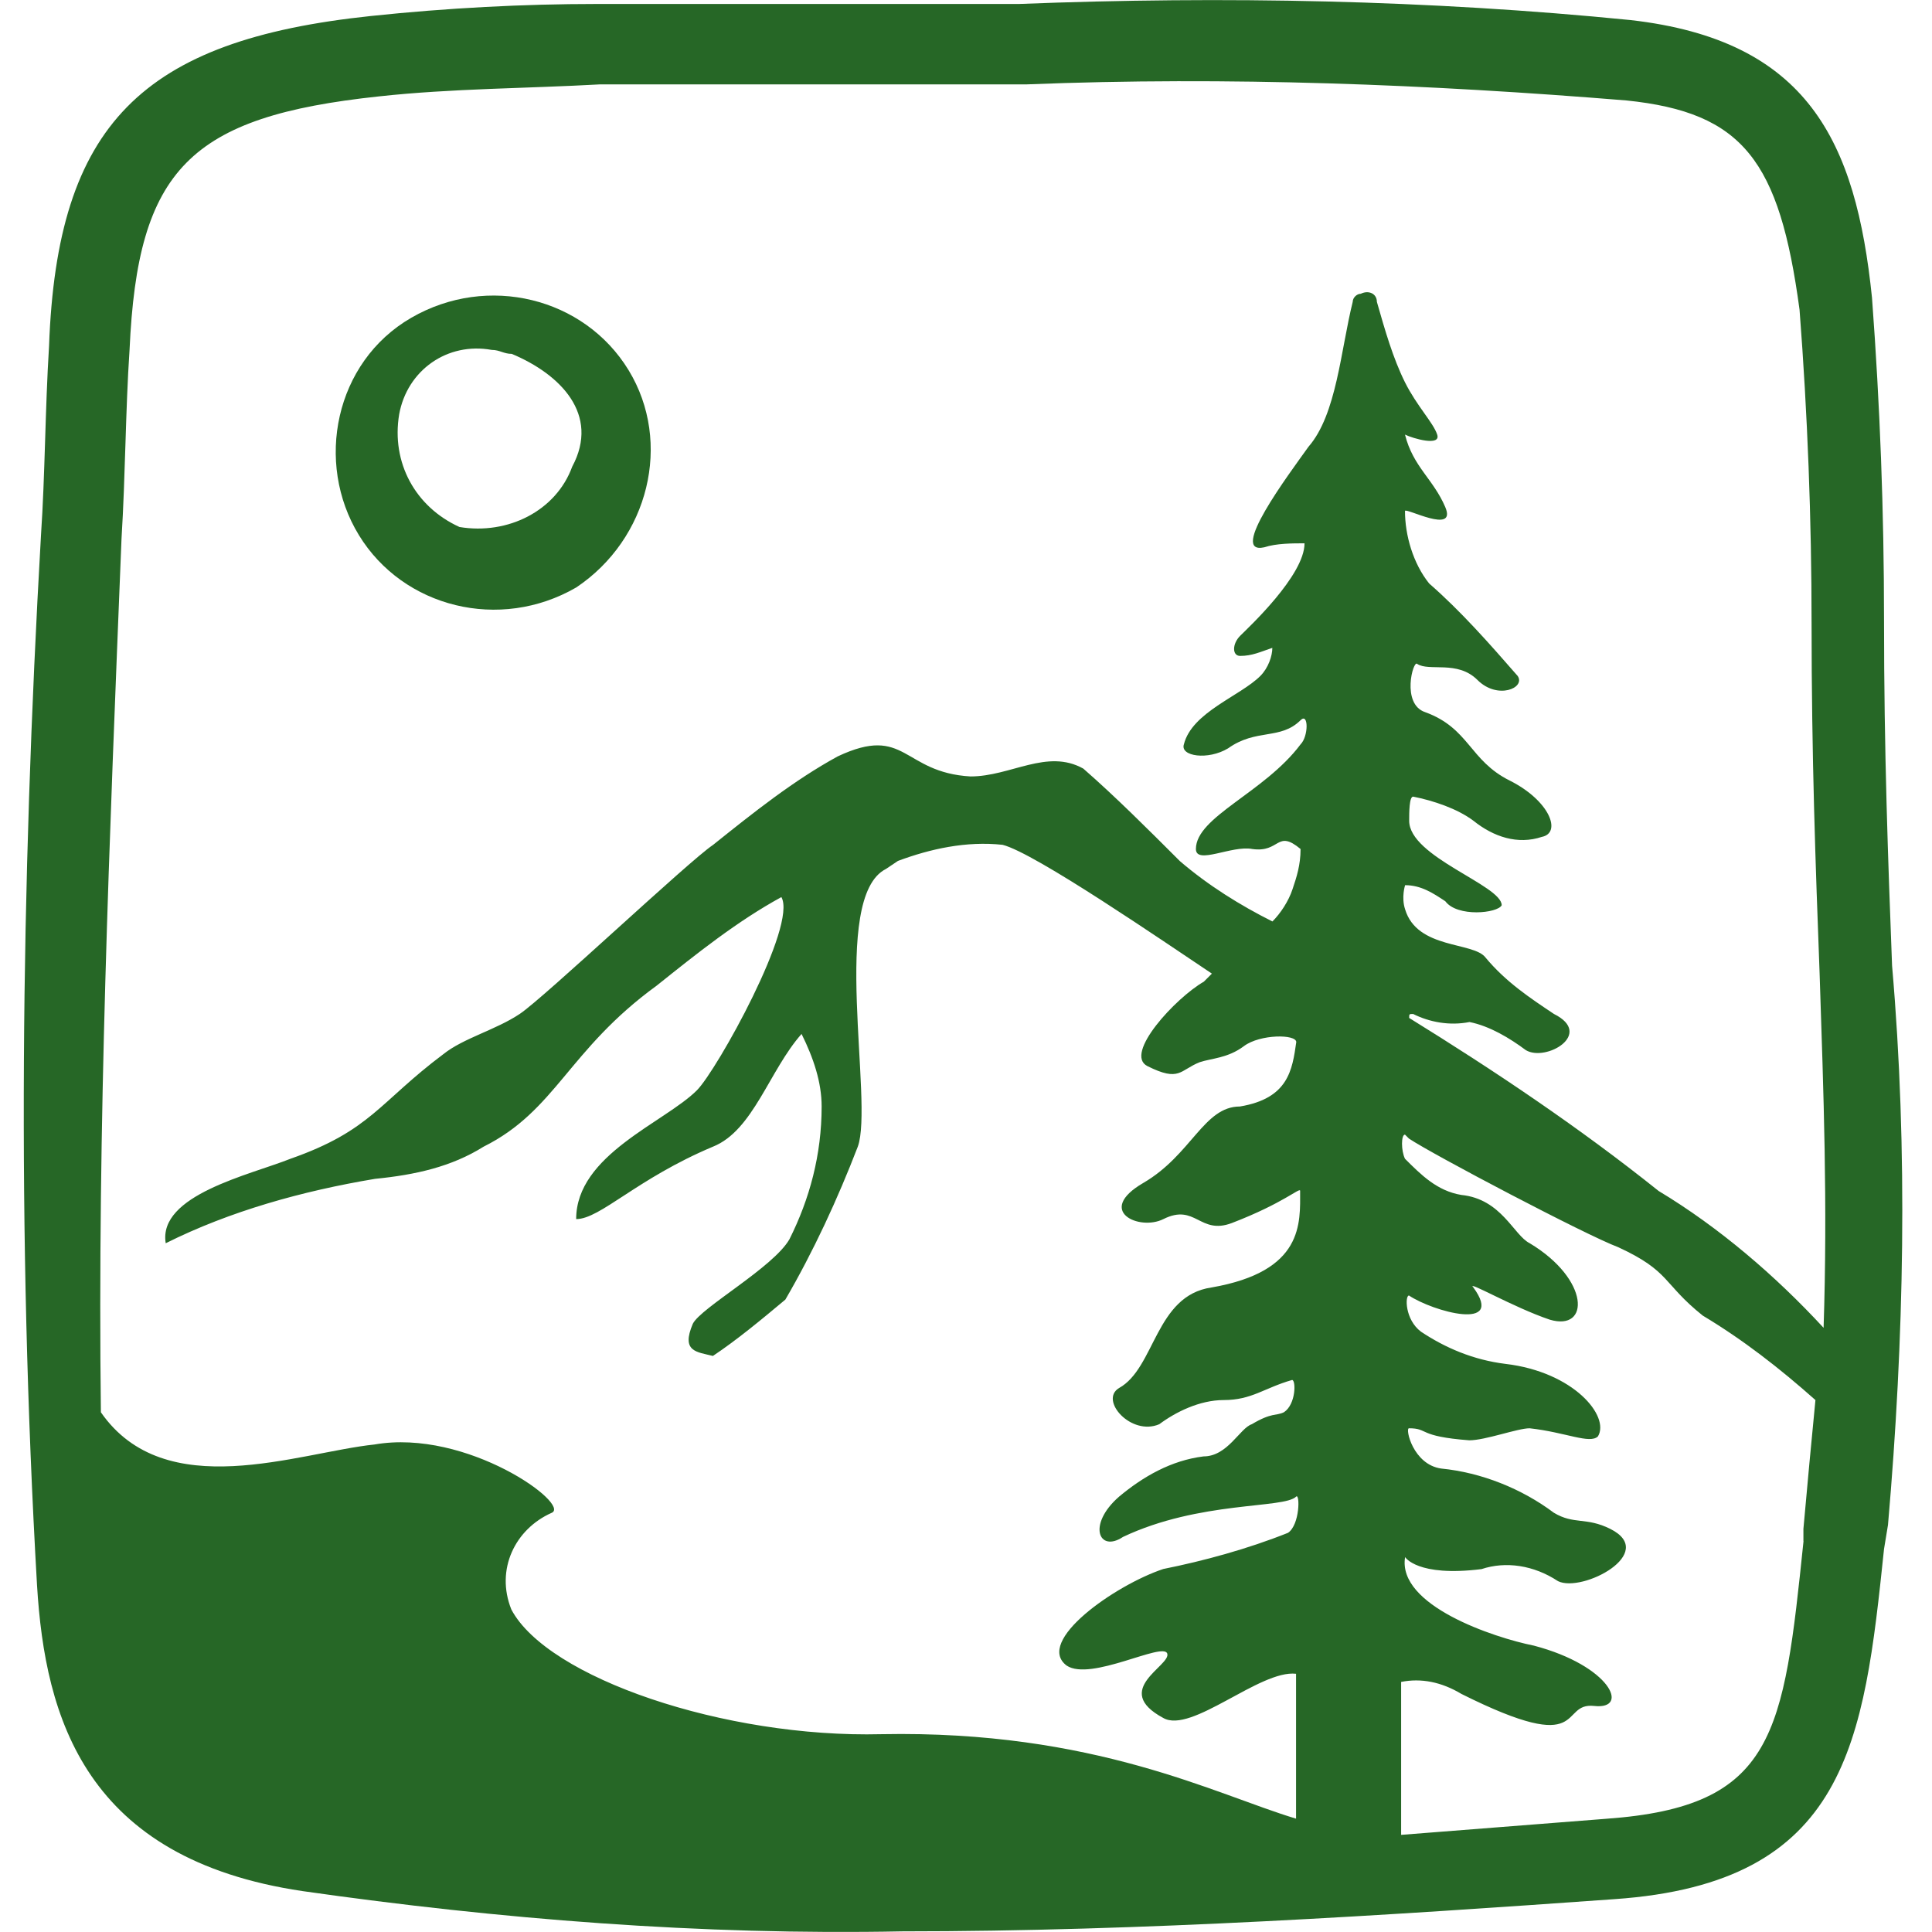
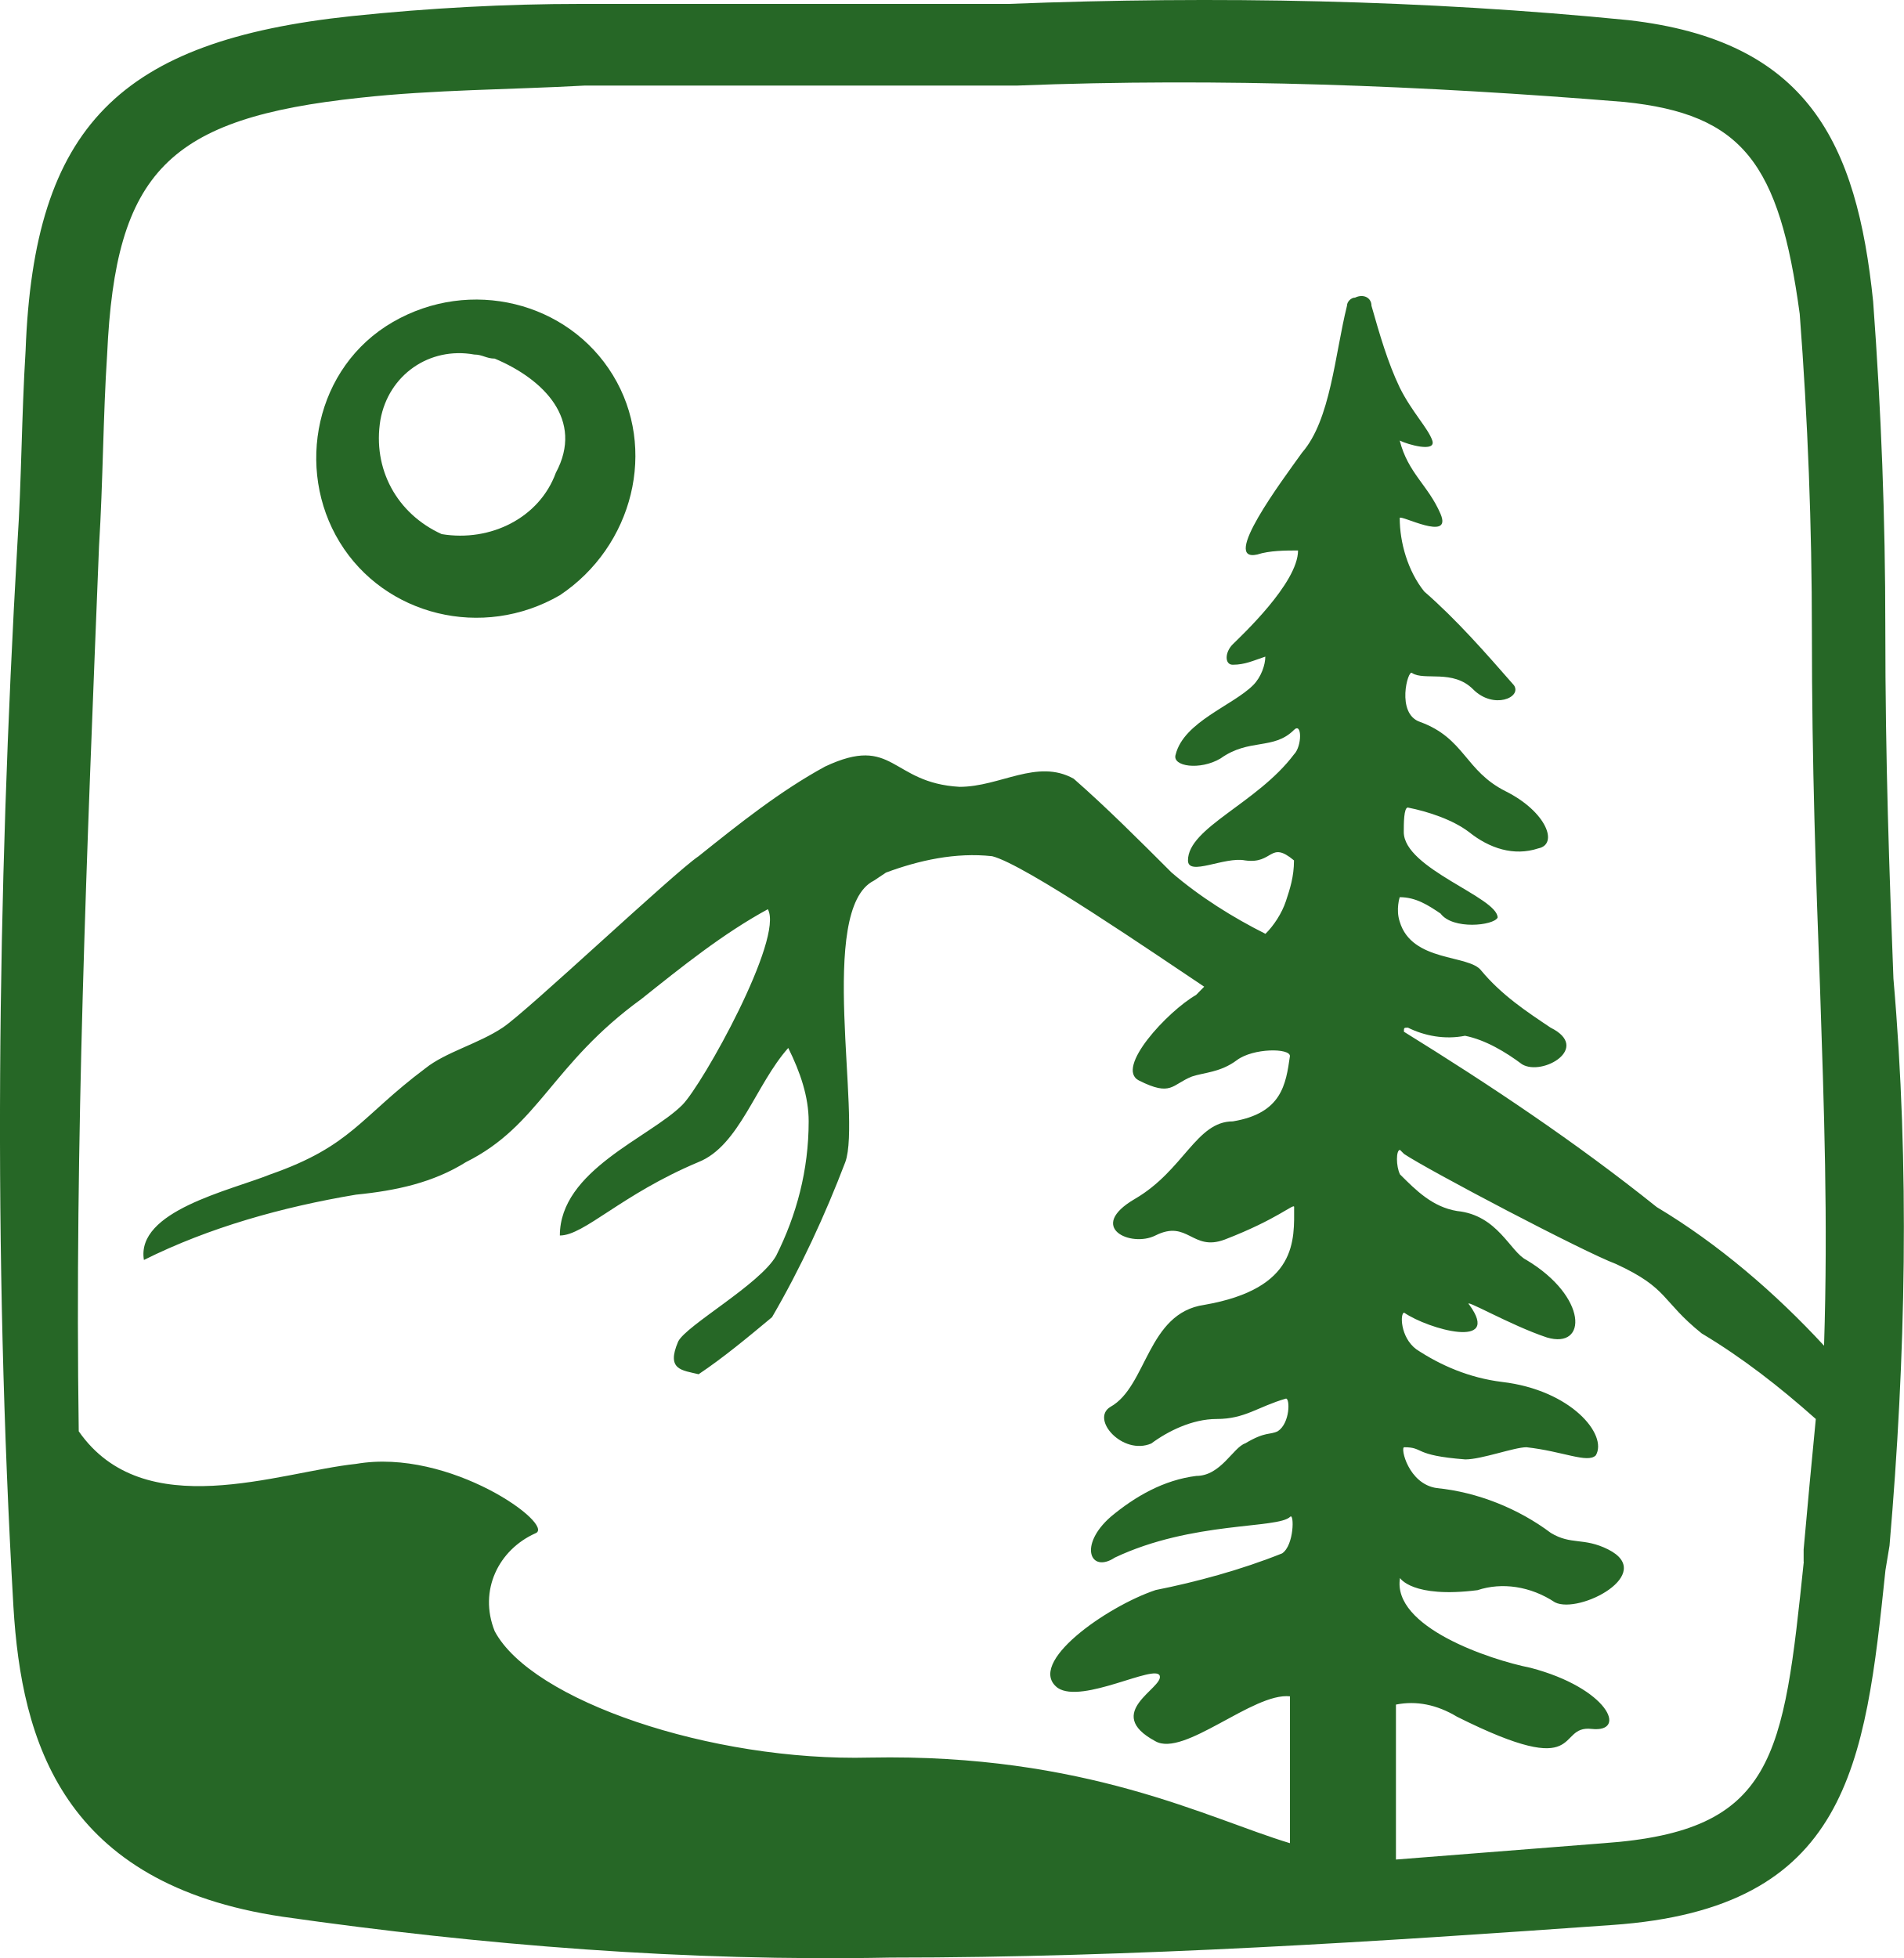
- <svg xmlns="http://www.w3.org/2000/svg" version="1.1" id="Layer_1" x="0px" y="0px" width="18px" height="18px" viewBox="0 0 18 18" style="enable-background:new 0 0 18 18;" xml:space="preserve">
+ <svg xmlns="http://www.w3.org/2000/svg" version="1.1" id="Layer_1" x="0px" y="0px" width="13.613px" height="14px" viewBox="0 0 13.613 14" style="enable-background:new 0 0 13.613 14;" xml:space="preserve">
  <style type="text/css">
	.st0{fill:#266726;}
</style>
  <g>
-     <path class="st0" d="M5.856,3.448c-0.412-0.675-1.312-0.9-2.025-0.487   c-0.712,0.412-0.9,1.35-0.487,2.025s1.312,0.9,2.025,0.487l0,0   C6.043,5.022,6.268,4.123,5.856,3.448z M5.331,4.348C5.181,4.76,4.731,4.985,4.281,4.91   c-0.412-0.187-0.637-0.6-0.562-1.05c0.075-0.412,0.45-0.675,0.862-0.6   c0.075,0,0.112,0.037,0.187,0.037C5.218,3.485,5.593,3.86,5.331,4.348z" />
-     <path class="st0" d="M17.628,8.997c-0.037-0.975-0.075-1.987-0.075-3.224   c0-1.012-0.037-1.987-0.112-2.999c-0.15-1.462-0.6-2.399-2.249-2.587   c-1.875-0.187-3.787-0.225-5.699-0.15H7.805H7.055c-0.525,0-1.012,0-1.5,0   c-0.675,0-1.387,0.037-2.099,0.112C1.319,0.374,0.532,1.161,0.457,3.223   C0.42,3.823,0.42,4.423,0.382,4.985c-0.187,3.262-0.225,6.523-0.037,9.785   c0.075,1.237,0.45,2.549,2.474,2.849c1.837,0.262,3.712,0.412,5.586,0.375   c2.249,0,4.536-0.15,6.636-0.3c2.174-0.15,2.324-1.462,2.512-3.262l0.037-0.225   C17.74,12.483,17.778,10.721,17.628,8.997z M1.132,5.022c0.037-0.6,0.037-1.2,0.075-1.762   c0.075-1.687,0.562-2.174,2.324-2.362C4.206,0.824,4.918,0.824,5.593,0.786c0.262,0,0.562,0,0.825,0   h1.425h1.725c1.875-0.075,3.749,0,5.586,0.15c1.087,0.112,1.425,0.562,1.612,1.95   c0.075,0.975,0.112,1.95,0.112,2.924c0,1.237,0.037,2.249,0.075,3.262   c0.037,1.125,0.075,2.137,0.037,3.299c-0.45-0.487-0.975-0.937-1.537-1.275   c-0.75-0.6-1.537-1.125-2.324-1.612c0-0.037,0-0.037,0.037-0.037   c0.15,0.075,0.337,0.112,0.525,0.075c0.187,0.037,0.375,0.15,0.525,0.262   c0.187,0.112,0.637-0.15,0.262-0.337c-0.225-0.15-0.45-0.3-0.637-0.525   c-0.112-0.15-0.637-0.075-0.75-0.45c-0.037-0.112,0-0.225,0-0.225   c0.15,0,0.262,0.075,0.375,0.15c0.112,0.15,0.487,0.112,0.525,0.037   c0-0.187-0.862-0.45-0.862-0.787c0-0.075,0-0.225,0.037-0.225c0.187,0.037,0.412,0.112,0.562,0.225   c0.187,0.15,0.412,0.225,0.637,0.15c0.187-0.037,0.075-0.337-0.3-0.525   c-0.375-0.187-0.375-0.487-0.787-0.637c-0.225-0.075-0.112-0.487-0.075-0.45   c0.112,0.075,0.375-0.037,0.562,0.15c0.187,0.187,0.45,0.075,0.375-0.037   c-0.262-0.3-0.525-0.6-0.825-0.862c-0.15-0.187-0.225-0.45-0.225-0.675   c0-0.037,0.487,0.225,0.375-0.037c-0.112-0.262-0.3-0.375-0.375-0.675   c0.075,0.037,0.337,0.112,0.3,0c-0.037-0.112-0.187-0.262-0.3-0.487   c-0.112-0.225-0.187-0.487-0.262-0.75c0-0.075-0.075-0.112-0.15-0.075   c-0.037,0-0.075,0.037-0.075,0.075c-0.112,0.45-0.15,1.05-0.412,1.35   c-0.187,0.262-0.75,1.012-0.412,0.937c0.112-0.037,0.262-0.037,0.375-0.037   c0,0.3-0.525,0.787-0.6,0.862s-0.075,0.187,0,0.187c0.112,0,0.187-0.037,0.3-0.075   c0,0.075-0.037,0.187-0.112,0.262c-0.187,0.187-0.637,0.337-0.712,0.637   c-0.037,0.112,0.225,0.15,0.412,0.037c0.262-0.187,0.487-0.075,0.675-0.262   c0.075-0.075,0.075,0.15,0,0.225c-0.337,0.45-0.975,0.675-0.975,0.975   c0,0.15,0.337-0.037,0.525,0c0.262,0.037,0.225-0.187,0.45,0c0,0.15-0.037,0.262-0.075,0.375   c-0.037,0.112-0.112,0.225-0.187,0.3c-0.3-0.15-0.6-0.337-0.862-0.562   c-0.3-0.3-0.6-0.6-0.9-0.862C9.755,6.972,9.417,7.234,9.042,7.234   C8.405,7.197,8.443,6.747,7.805,7.047c-0.412,0.225-0.787,0.525-1.162,0.825   C6.418,8.022,5.068,9.296,4.843,9.446C4.619,9.596,4.319,9.671,4.131,9.821   c-0.6,0.45-0.675,0.712-1.425,0.975c-0.375,0.15-1.237,0.337-1.162,0.787   c0.6-0.3,1.275-0.487,1.95-0.6c0.375-0.037,0.712-0.112,1.012-0.3   c0.675-0.337,0.787-0.9,1.612-1.5c0.375-0.3,0.75-0.6,1.162-0.825   c0.15,0.262-0.6,1.612-0.787,1.8c-0.3,0.3-1.125,0.6-1.125,1.2   c0.225,0,0.562-0.375,1.275-0.675c0.375-0.15,0.525-0.712,0.825-1.05   C7.58,9.859,7.655,10.084,7.655,10.309c0,0.45-0.112,0.862-0.3,1.237   c-0.15,0.262-0.825,0.637-0.9,0.787c-0.112,0.262,0.037,0.262,0.187,0.3   c0.225-0.15,0.45-0.337,0.675-0.525c0.262-0.45,0.487-0.937,0.675-1.425   c0.15-0.412-0.262-2.324,0.262-2.587l0.112-0.075c0.3-0.112,0.637-0.187,0.975-0.15   c0.3,0.075,1.5,0.9,1.95,1.2l-0.075,0.075c-0.262,0.15-0.75,0.675-0.525,0.787   c0.3,0.15,0.3,0.037,0.487-0.037c0.112-0.037,0.262-0.037,0.412-0.15   c0.15-0.112,0.487-0.112,0.487-0.037c-0.037,0.262-0.075,0.525-0.525,0.6   c-0.337,0-0.45,0.45-0.9,0.712c-0.45,0.262-0.037,0.45,0.187,0.337   c0.3-0.15,0.337,0.15,0.637,0.037c0.487-0.187,0.637-0.337,0.637-0.3   c0,0.3,0.037,0.75-0.825,0.9c-0.525,0.075-0.525,0.75-0.862,0.937   c-0.187,0.112,0.112,0.45,0.375,0.337c0.15-0.112,0.375-0.225,0.6-0.225   c0.262,0,0.375-0.112,0.637-0.187c0.037,0,0.037,0.225-0.075,0.3   c-0.075,0.037-0.112,0-0.3,0.112c-0.112,0.037-0.225,0.3-0.45,0.3   c-0.3,0.037-0.562,0.187-0.787,0.375c-0.3,0.262-0.187,0.525,0.037,0.375   c0.712-0.337,1.5-0.262,1.612-0.375c0.037-0.037,0.037,0.262-0.075,0.337   c-0.375,0.15-0.787,0.262-1.162,0.337c-0.45,0.15-1.2,0.675-0.9,0.9   c0.225,0.15,0.9-0.225,0.937-0.112s-0.525,0.337-0.037,0.6   c0.262,0.15,0.9-0.45,1.237-0.412v1.35c-0.75-0.225-1.875-0.825-3.862-0.787   c-1.462,0.037-3.112-0.525-3.449-1.162c-0.15-0.375,0.037-0.75,0.375-0.9   c0.187-0.075-0.787-0.787-1.65-0.637c-0.712,0.075-1.95,0.562-2.549-0.3   C0.907,10.496,1.019,7.834,1.132,5.022z M16.803,14.358c-0.187,1.8-0.262,2.474-1.837,2.587   l-1.912,0.15v-1.425c0.187-0.037,0.375,0,0.562,0.112c1.2,0.6,0.9,0.075,1.237,0.112   c0.337,0.037,0.15-0.375-0.562-0.562c-0.375-0.075-1.275-0.375-1.2-0.825   c0,0,0.112,0.187,0.712,0.112c0.225-0.075,0.487-0.037,0.712,0.112   c0.225,0.112,0.937-0.262,0.487-0.487c-0.225-0.112-0.337-0.037-0.525-0.15   c-0.3-0.225-0.675-0.375-1.05-0.412c-0.262-0.037-0.337-0.375-0.3-0.375   c0.187,0,0.075,0.075,0.562,0.112c0.15,0,0.45-0.112,0.562-0.112   c0.337,0.037,0.562,0.15,0.637,0.075c0.112-0.187-0.225-0.6-0.862-0.675   c-0.3-0.037-0.562-0.15-0.787-0.3c-0.15-0.112-0.15-0.337-0.112-0.337   c0.225,0.15,0.9,0.337,0.6-0.075c-0.075-0.075,0.375,0.187,0.712,0.3   c0.375,0.112,0.375-0.375-0.187-0.712c-0.15-0.075-0.262-0.412-0.637-0.45   c-0.225-0.037-0.375-0.187-0.525-0.337c-0.037-0.075-0.037-0.225,0-0.225c0,0,0,0,0.037,0.037   c0.225,0.15,1.65,0.9,1.95,1.012c0.487,0.225,0.412,0.337,0.787,0.637   c0.375,0.225,0.712,0.487,1.05,0.787c-0.037,0.375-0.075,0.787-0.112,1.2V14.358z" />
+     <path class="st0" d="M4.382,2.682C4.062,2.157,3.362,1.982,2.808,2.303S2.108,3.352,2.429,3.877   S3.449,4.577,4.003,4.256l0,0C4.528,3.906,4.703,3.207,4.382,2.682z M3.974,3.381   C3.857,3.702,3.508,3.877,3.158,3.819C2.837,3.673,2.662,3.352,2.72,3.002   c0.058-0.321,0.35-0.525,0.671-0.467c0.058,0,0.087,0.029,0.146,0.029   C3.887,2.711,4.178,3.002,3.974,3.381z" />
+     <path class="st0" d="M13.538,6.997c-0.029-0.758-0.058-1.545-0.058-2.508   c0-0.787-0.029-1.545-0.087-2.333c-0.117-1.137-0.467-1.866-1.75-2.012   C10.185-0.001,8.698-0.03,7.211,0.028H5.899H5.315c-0.408,0-0.787,0-1.166,0   c-0.525,0-1.079,0.029-1.633,0.087C0.854,0.291,0.242,0.903,0.183,2.507   c-0.029,0.467-0.029,0.933-0.058,1.371c-0.146,2.537-0.175,5.074-0.029,7.611   c0.058,0.962,0.35,1.983,1.925,2.216c1.429,0.204,2.887,0.321,4.345,0.292   c1.75,0,3.528-0.117,5.161-0.233c1.691-0.117,1.808-1.137,1.954-2.537l0.029-0.175   C13.626,9.709,13.655,8.339,13.538,6.997z M0.708,3.906c0.029-0.467,0.029-0.933,0.058-1.371   C0.825,1.224,1.204,0.845,2.574,0.699c0.525-0.058,1.079-0.058,1.604-0.087c0.204,0,0.437,0,0.642,0   h1.108h1.341c1.458-0.058,2.916,0,4.345,0.117c0.846,0.087,1.108,0.437,1.254,1.516   c0.058,0.758,0.087,1.516,0.087,2.274c0,0.962,0.029,1.75,0.058,2.537   c0.029,0.875,0.058,1.662,0.029,2.566c-0.35-0.379-0.758-0.729-1.196-0.991   c-0.583-0.467-1.196-0.875-1.808-1.254c0-0.029,0-0.029,0.029-0.029   c0.117,0.058,0.262,0.087,0.408,0.058c0.146,0.029,0.292,0.117,0.408,0.204   c0.146,0.087,0.496-0.117,0.204-0.262c-0.175-0.117-0.35-0.233-0.496-0.408   c-0.087-0.117-0.496-0.058-0.583-0.35c-0.029-0.087,0-0.175,0-0.175   c0.117,0,0.204,0.058,0.292,0.117c0.087,0.117,0.379,0.087,0.408,0.029   c0-0.146-0.671-0.35-0.671-0.612c0-0.058,0-0.175,0.029-0.175c0.146,0.029,0.321,0.087,0.437,0.175   c0.146,0.117,0.321,0.175,0.496,0.117c0.146-0.029,0.058-0.262-0.233-0.408   c-0.292-0.146-0.292-0.379-0.612-0.496c-0.175-0.058-0.087-0.379-0.058-0.35   c0.087,0.058,0.292-0.029,0.437,0.117c0.146,0.146,0.35,0.058,0.292-0.029   c-0.204-0.233-0.408-0.467-0.642-0.671c-0.117-0.146-0.175-0.35-0.175-0.525   c0-0.029,0.379,0.175,0.292-0.029c-0.087-0.204-0.233-0.292-0.292-0.525   c0.058,0.029,0.262,0.087,0.233,0c-0.029-0.087-0.146-0.204-0.233-0.379   C9.923,2.594,9.864,2.39,9.806,2.186c0-0.058-0.058-0.087-0.117-0.058   c-0.029,0-0.058,0.029-0.058,0.058C9.544,2.536,9.514,3.002,9.31,3.236   c-0.146,0.204-0.583,0.787-0.321,0.729C9.077,3.936,9.194,3.936,9.281,3.936   c0,0.233-0.408,0.612-0.467,0.671c-0.058,0.058-0.058,0.146,0,0.146c0.087,0,0.146-0.029,0.233-0.058   c0,0.058-0.029,0.146-0.087,0.204c-0.146,0.146-0.496,0.262-0.554,0.496   C8.377,5.481,8.581,5.51,8.727,5.423c0.204-0.146,0.379-0.058,0.525-0.204   c0.058-0.058,0.058,0.117,0,0.175C8.99,5.743,8.494,5.918,8.494,6.152c0,0.117,0.262-0.029,0.408,0   c0.204,0.029,0.175-0.146,0.35,0c0,0.117-0.029,0.204-0.058,0.292   c-0.029,0.087-0.087,0.175-0.146,0.233C8.815,6.56,8.581,6.414,8.377,6.239   C8.144,6.006,7.911,5.773,7.677,5.568c-0.262-0.146-0.525,0.058-0.816,0.058   C6.365,5.598,6.394,5.248,5.899,5.481C5.578,5.656,5.286,5.889,4.995,6.122   C4.82,6.239,3.77,7.231,3.595,7.347C3.42,7.464,3.187,7.522,3.041,7.639   C2.574,7.989,2.516,8.193,1.933,8.397c-0.292,0.117-0.962,0.262-0.904,0.612   c0.467-0.233,0.991-0.379,1.516-0.467c0.292-0.029,0.554-0.087,0.787-0.233   c0.525-0.262,0.612-0.7,1.254-1.166c0.292-0.233,0.583-0.467,0.904-0.642   C5.607,6.706,5.024,7.755,4.878,7.901C4.645,8.134,4.003,8.368,4.003,8.834   c0.175,0,0.437-0.292,0.991-0.525C5.286,8.193,5.403,7.755,5.636,7.493   c0.087,0.175,0.146,0.35,0.146,0.525c0,0.35-0.087,0.671-0.233,0.962   C5.432,9.184,4.907,9.476,4.849,9.592C4.761,9.797,4.878,9.797,4.995,9.826   c0.175-0.117,0.35-0.262,0.525-0.408C5.724,9.068,5.899,8.689,6.044,8.309   c0.117-0.321-0.204-1.808,0.204-2.012l0.087-0.058C6.569,6.152,6.832,6.093,7.094,6.122   c0.233,0.058,1.166,0.7,1.516,0.933L8.552,7.114C8.348,7.231,7.969,7.639,8.144,7.726   c0.233,0.117,0.233,0.029,0.379-0.029c0.087-0.029,0.204-0.029,0.321-0.117   c0.117-0.087,0.379-0.087,0.379-0.029C9.194,7.755,9.164,7.96,8.815,8.018   c-0.262,0-0.35,0.35-0.7,0.554c-0.35,0.204-0.029,0.35,0.146,0.262   c0.233-0.117,0.262,0.117,0.496,0.029c0.379-0.146,0.496-0.262,0.496-0.233   c0,0.233,0.029,0.583-0.642,0.7C8.202,9.388,8.202,9.913,7.94,10.059   c-0.146,0.087,0.087,0.35,0.292,0.262c0.117-0.087,0.292-0.175,0.467-0.175   c0.204,0,0.292-0.087,0.496-0.146c0.029,0,0.029,0.175-0.058,0.233c-0.058,0.029-0.087,0-0.233,0.087   c-0.087,0.029-0.175,0.233-0.35,0.233c-0.233,0.029-0.437,0.146-0.612,0.292   c-0.233,0.204-0.146,0.408,0.029,0.292c0.554-0.262,1.166-0.204,1.254-0.292   c0.029-0.029,0.029,0.204-0.058,0.262c-0.292,0.117-0.612,0.204-0.904,0.262   c-0.35,0.117-0.933,0.525-0.7,0.7c0.175,0.117,0.7-0.175,0.729-0.087   S7.881,12.246,8.261,12.45c0.204,0.117,0.7-0.35,0.962-0.321v1.05   c-0.583-0.175-1.458-0.642-3.003-0.612c-1.137,0.029-2.42-0.408-2.683-0.904   c-0.117-0.292,0.029-0.583,0.292-0.7c0.146-0.058-0.612-0.612-1.283-0.496   c-0.554,0.058-1.516,0.437-1.983-0.233C0.533,8.164,0.621,6.093,0.708,3.906z M12.897,11.167   c-0.146,1.4-0.204,1.925-1.429,2.012l-1.487,0.117v-1.108c0.146-0.029,0.292,0,0.437,0.087   c0.933,0.467,0.7,0.058,0.962,0.087c0.262,0.029,0.117-0.292-0.437-0.437   c-0.292-0.058-0.991-0.292-0.933-0.642c0,0,0.087,0.146,0.554,0.087   c0.175-0.058,0.379-0.029,0.554,0.087c0.175,0.087,0.729-0.204,0.379-0.379   c-0.175-0.087-0.262-0.029-0.408-0.117c-0.233-0.175-0.525-0.292-0.816-0.321   c-0.204-0.029-0.262-0.292-0.233-0.292c0.146,0,0.058,0.058,0.437,0.087   c0.117,0,0.35-0.087,0.437-0.087c0.262,0.029,0.437,0.117,0.496,0.058   c0.087-0.146-0.175-0.467-0.671-0.525c-0.233-0.029-0.437-0.117-0.612-0.233   c-0.117-0.087-0.117-0.262-0.087-0.262C10.214,9.505,10.739,9.651,10.506,9.33   c-0.058-0.058,0.292,0.146,0.554,0.233c0.292,0.087,0.292-0.292-0.146-0.554   c-0.117-0.058-0.204-0.321-0.496-0.35c-0.175-0.029-0.292-0.146-0.408-0.262   c-0.029-0.058-0.029-0.175,0-0.175c0,0,0,0,0.029,0.029c0.175,0.117,1.283,0.7,1.516,0.787   c0.379,0.175,0.321,0.262,0.612,0.496c0.292,0.175,0.554,0.379,0.816,0.612   c-0.029,0.292-0.058,0.612-0.087,0.933V11.167z" />
  </g>
</svg>
